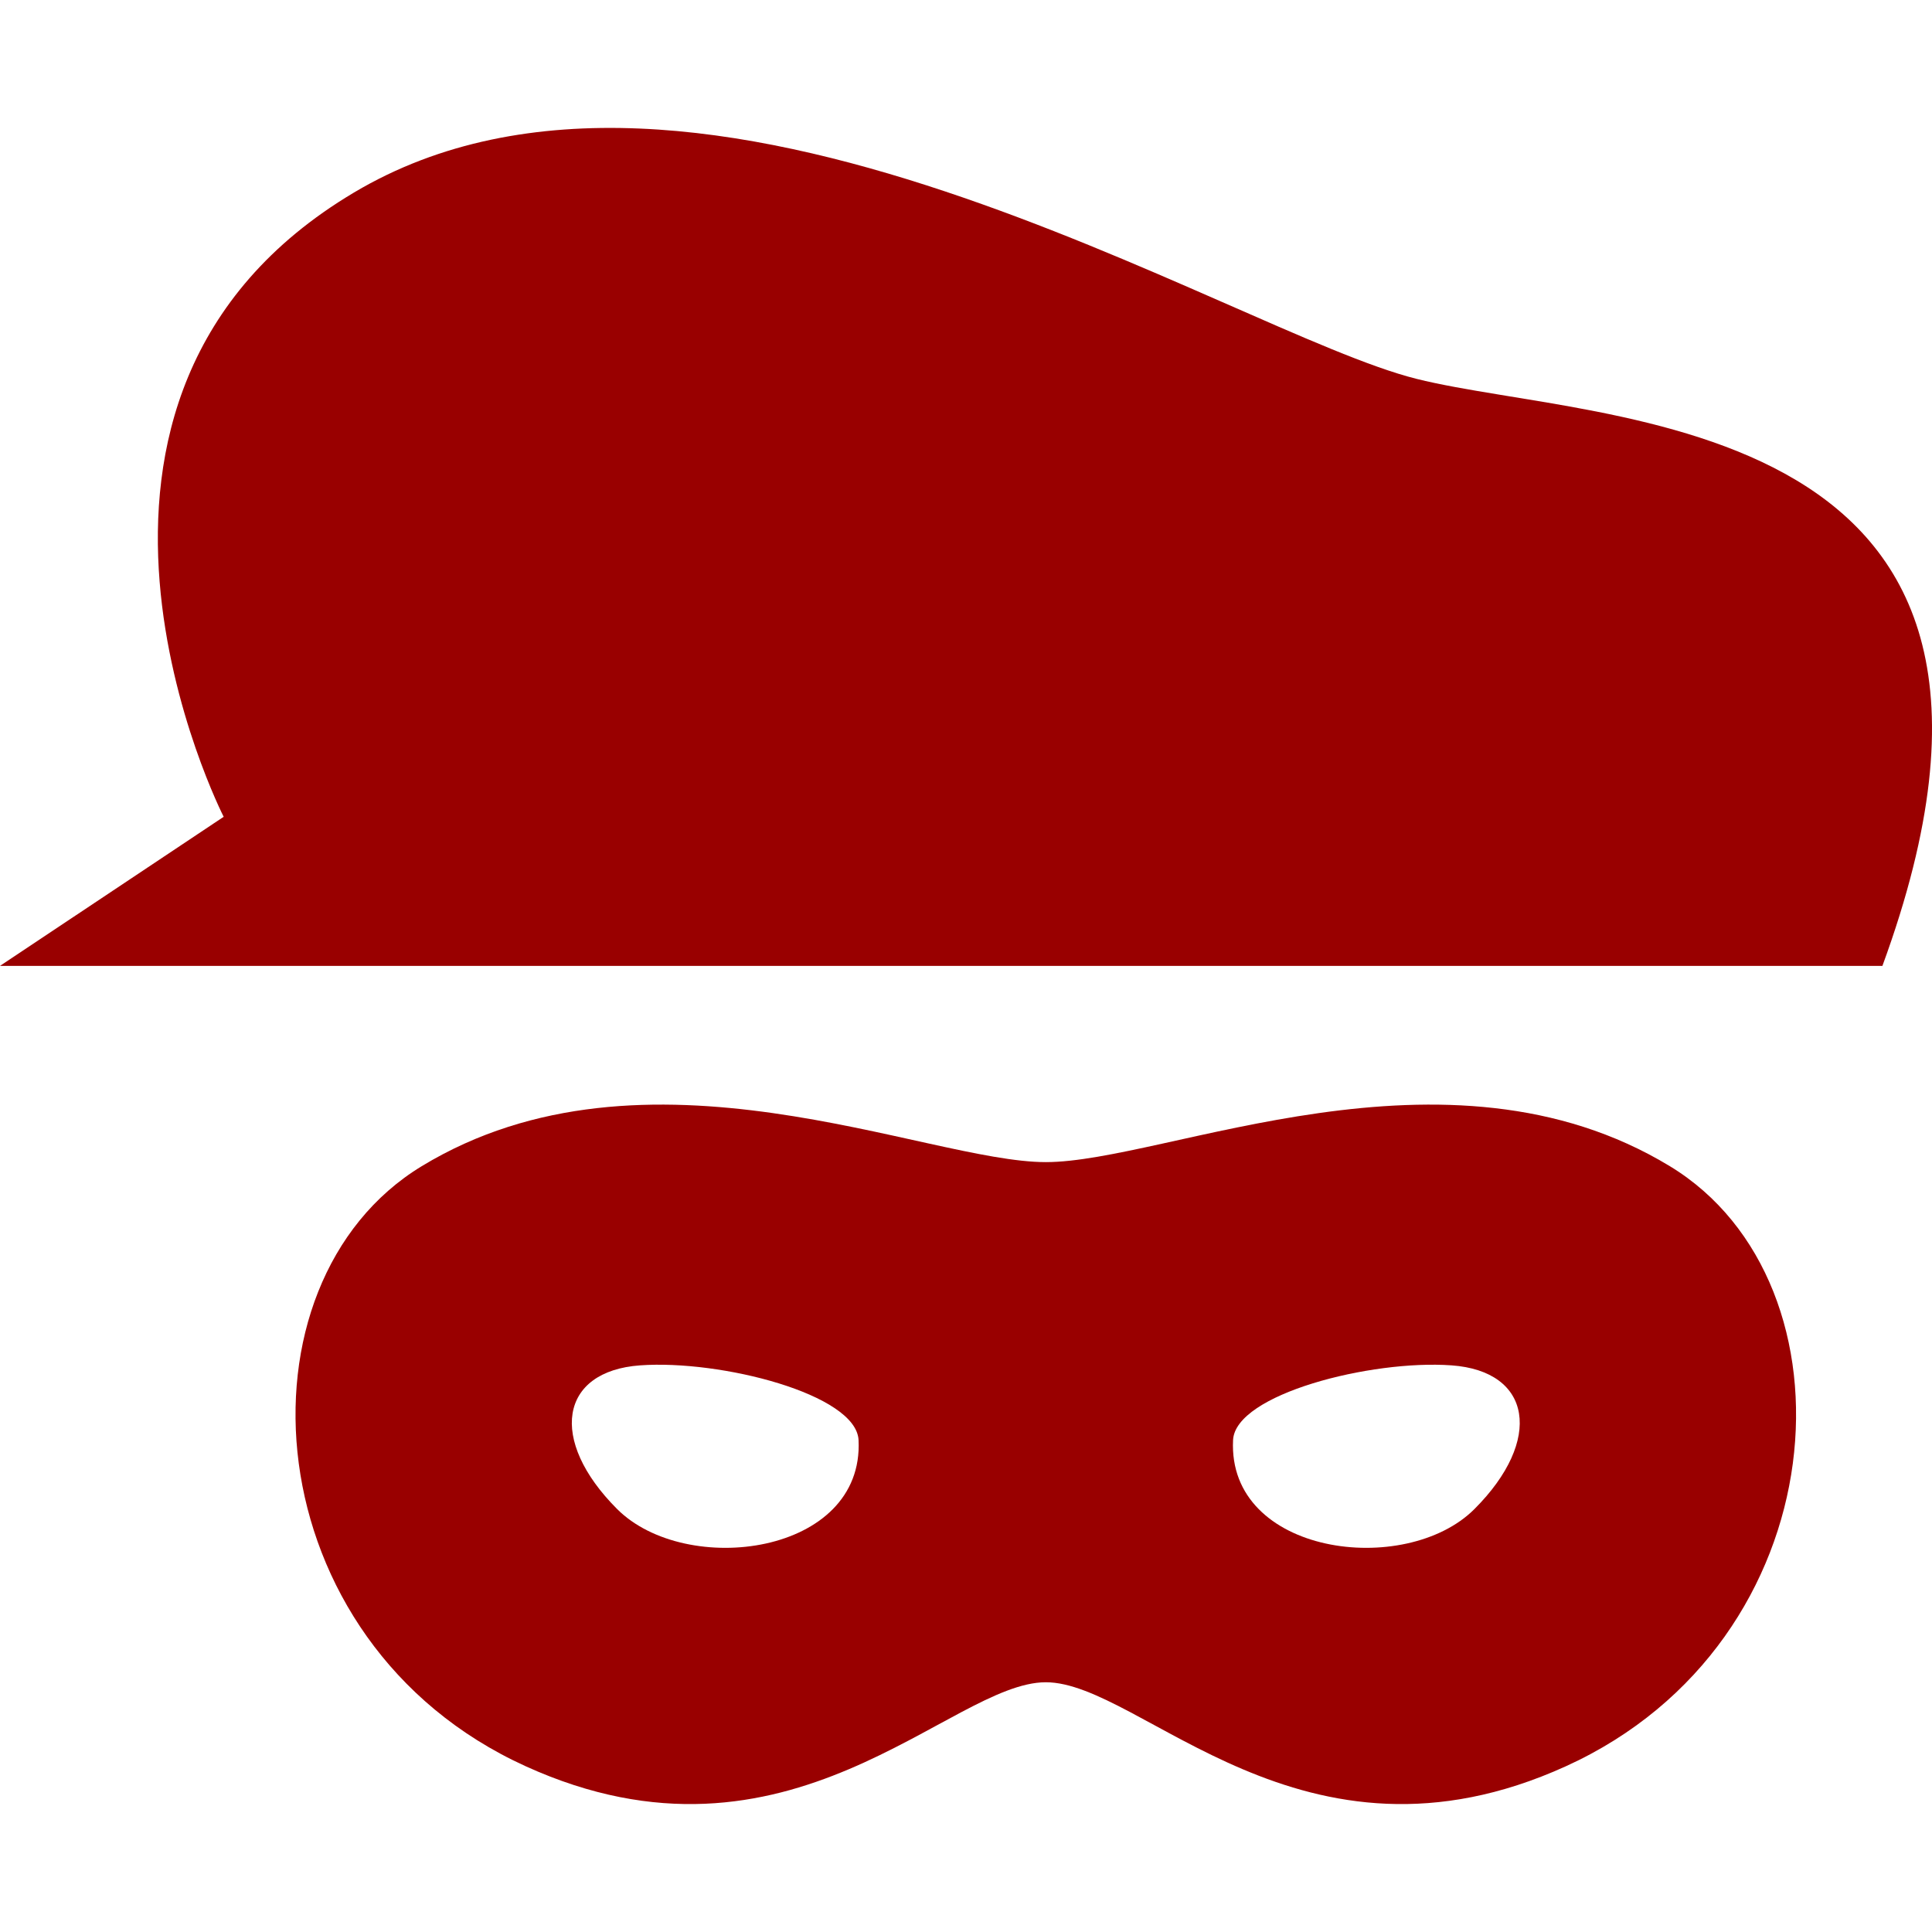
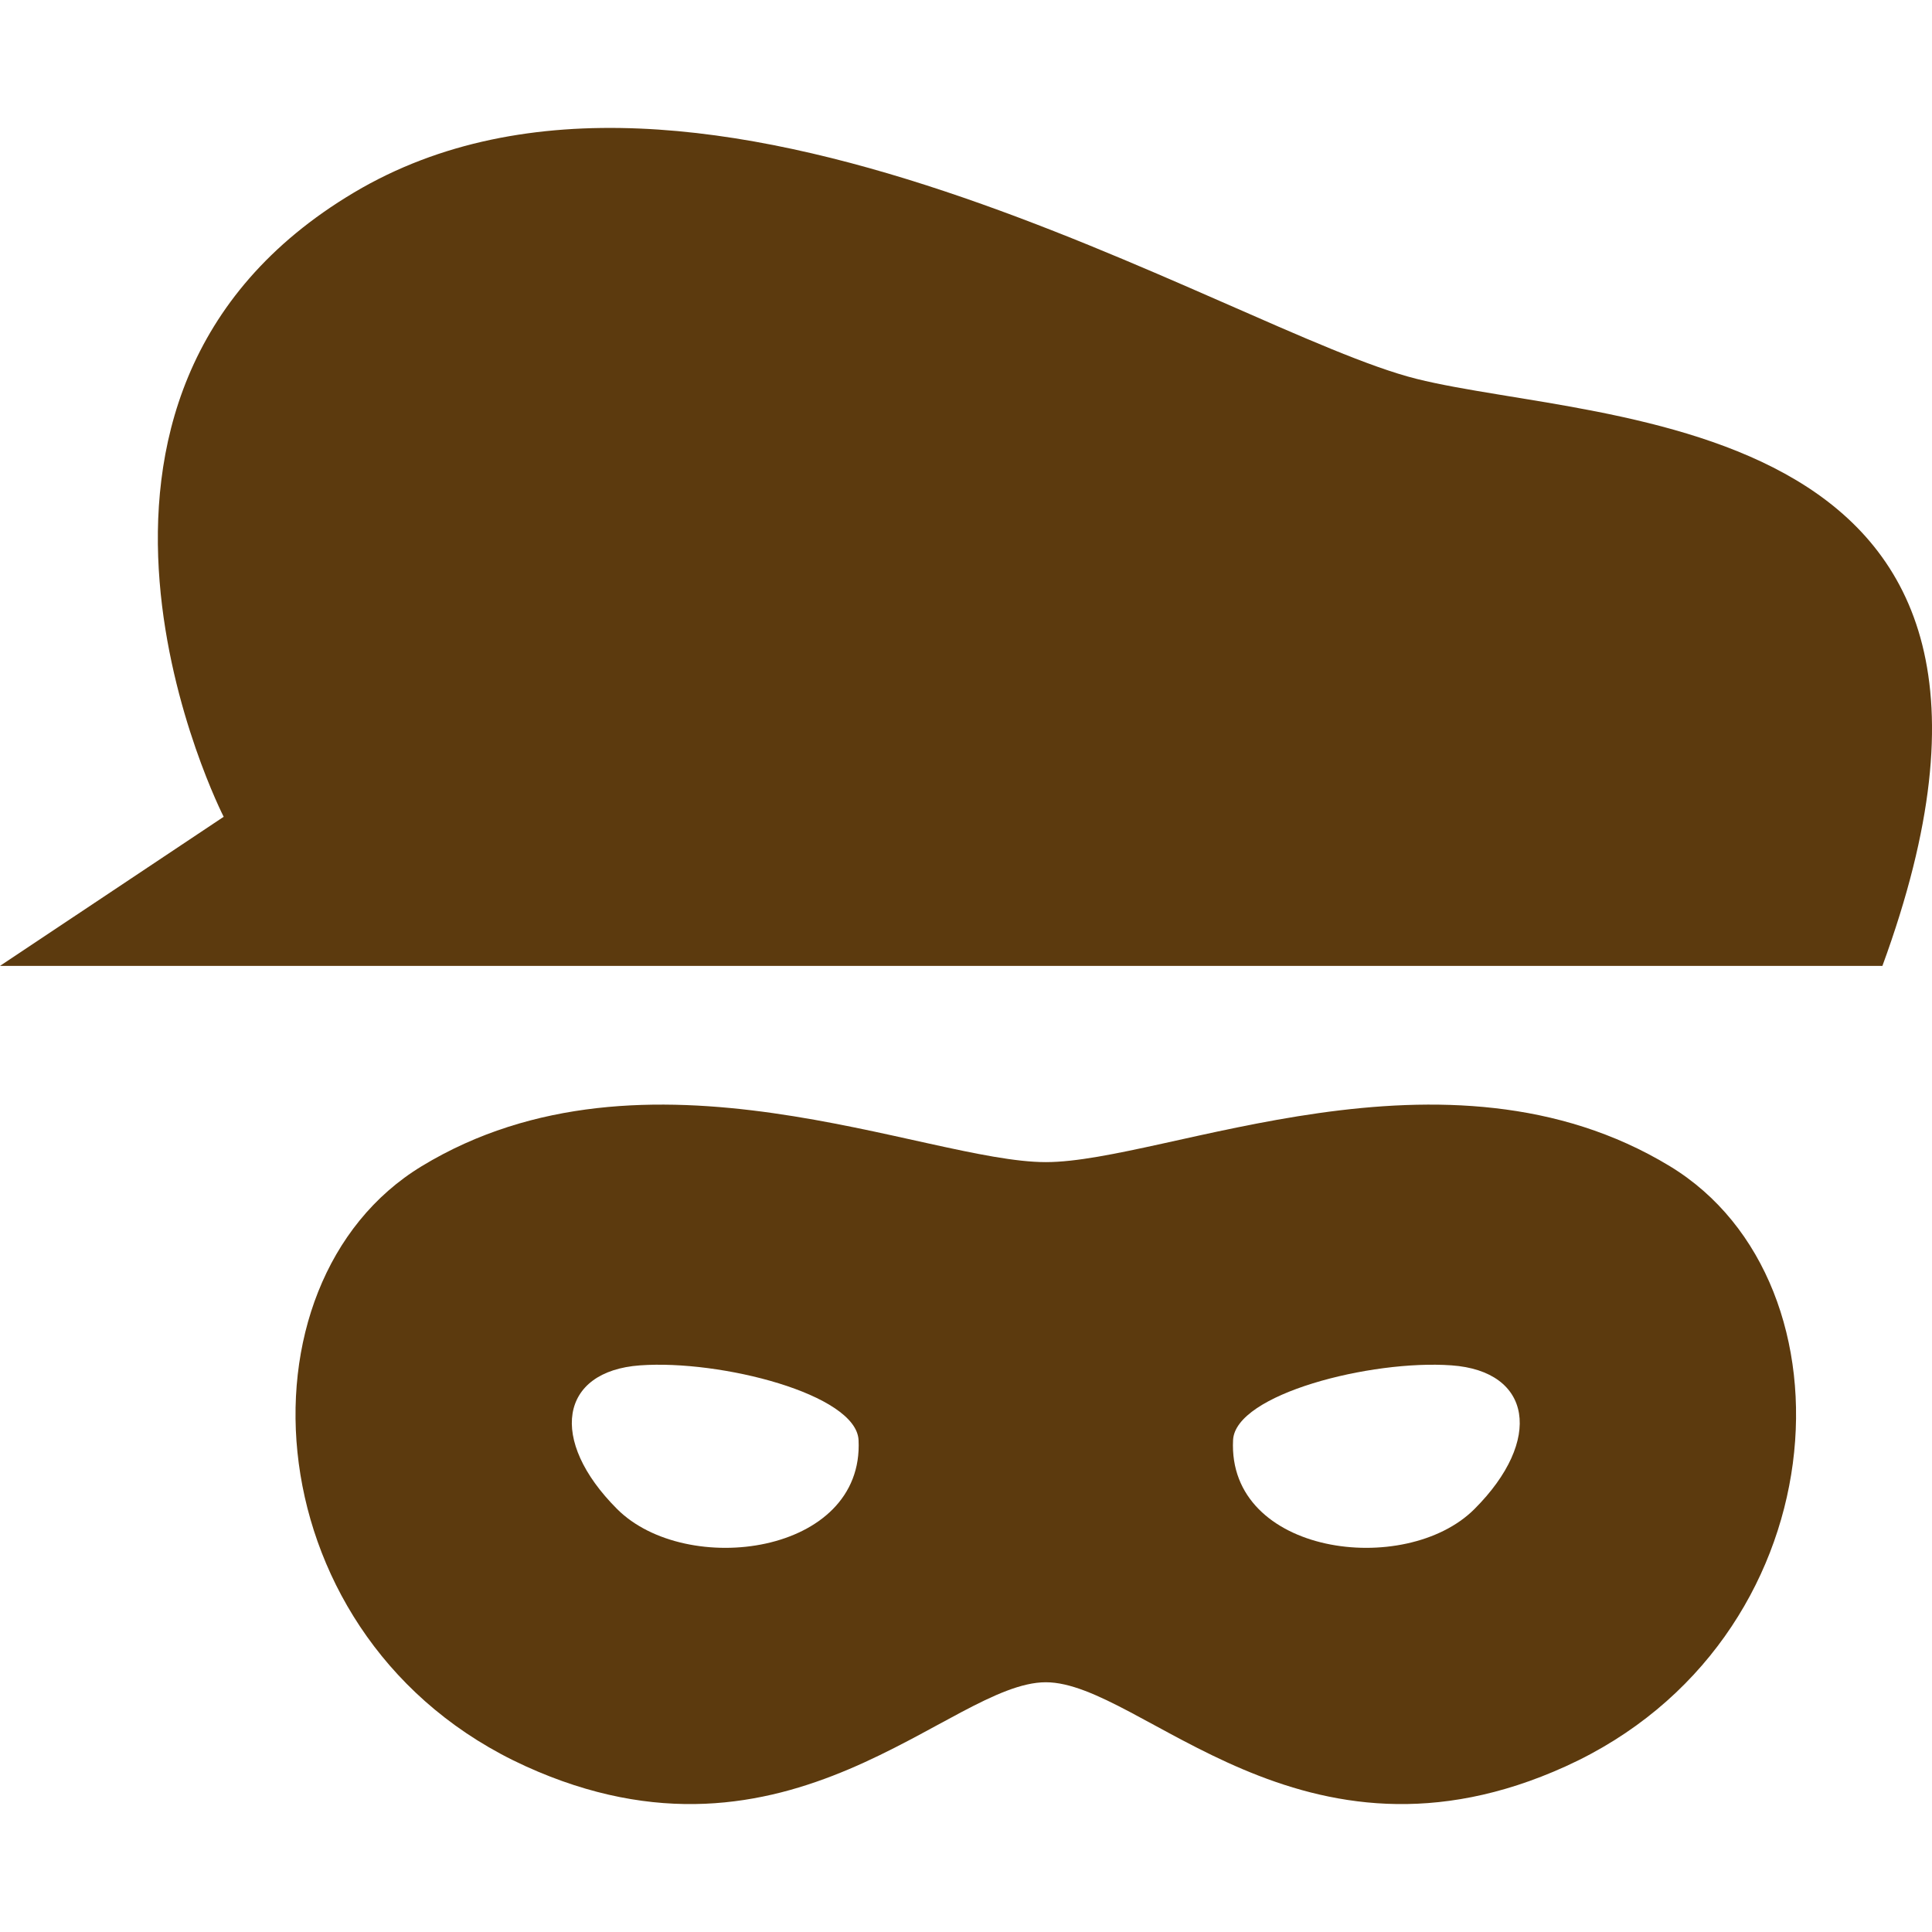
<svg xmlns="http://www.w3.org/2000/svg" version="1.1" id="_x32_" width="800px" height="800px" viewBox="0 0 512 512" xml:space="preserve">
  <style type="text/css">

- 	.st0{fill:#990000;}
+ 	.st0{fill:#5C3A0E;}

</style>
  <g>
    <path class="st0" d="M442.527,309.051c-59.407-36.078-133.563-1.078-165.375-1.078s-105.969-35-165.391,1.078   c-51.078,31.016-45,126.046,27.563,159.031c69.969,31.797,112.375-22.266,137.828-22.266c25.438,0,67.844,54.063,137.813,22.266   C487.527,435.098,493.621,340.067,442.527,309.051z M163.542,399.911c-18.281-18.281-15.234-36.563,6.109-38.078   c21.313-1.531,57.266,7.625,57.875,19.797C229.042,412.098,181.824,418.191,163.542,399.911z M390.746,399.911   c-18.281,18.281-65.5,12.187-63.969-18.281c0.594-12.172,36.547-21.328,57.875-19.797   C405.98,363.348,409.027,381.629,390.746,399.911z" />
    <path class="st0" d="M375.371,100.395C325.98,88.036,185.214-3.324,93.839,51.004C2.48,105.333,59.277,216.458,59.277,216.458   l-59.281,39.516h498.86C553.184,107.801,424.761,112.739,375.371,100.395z" />
  </g>
</svg>
